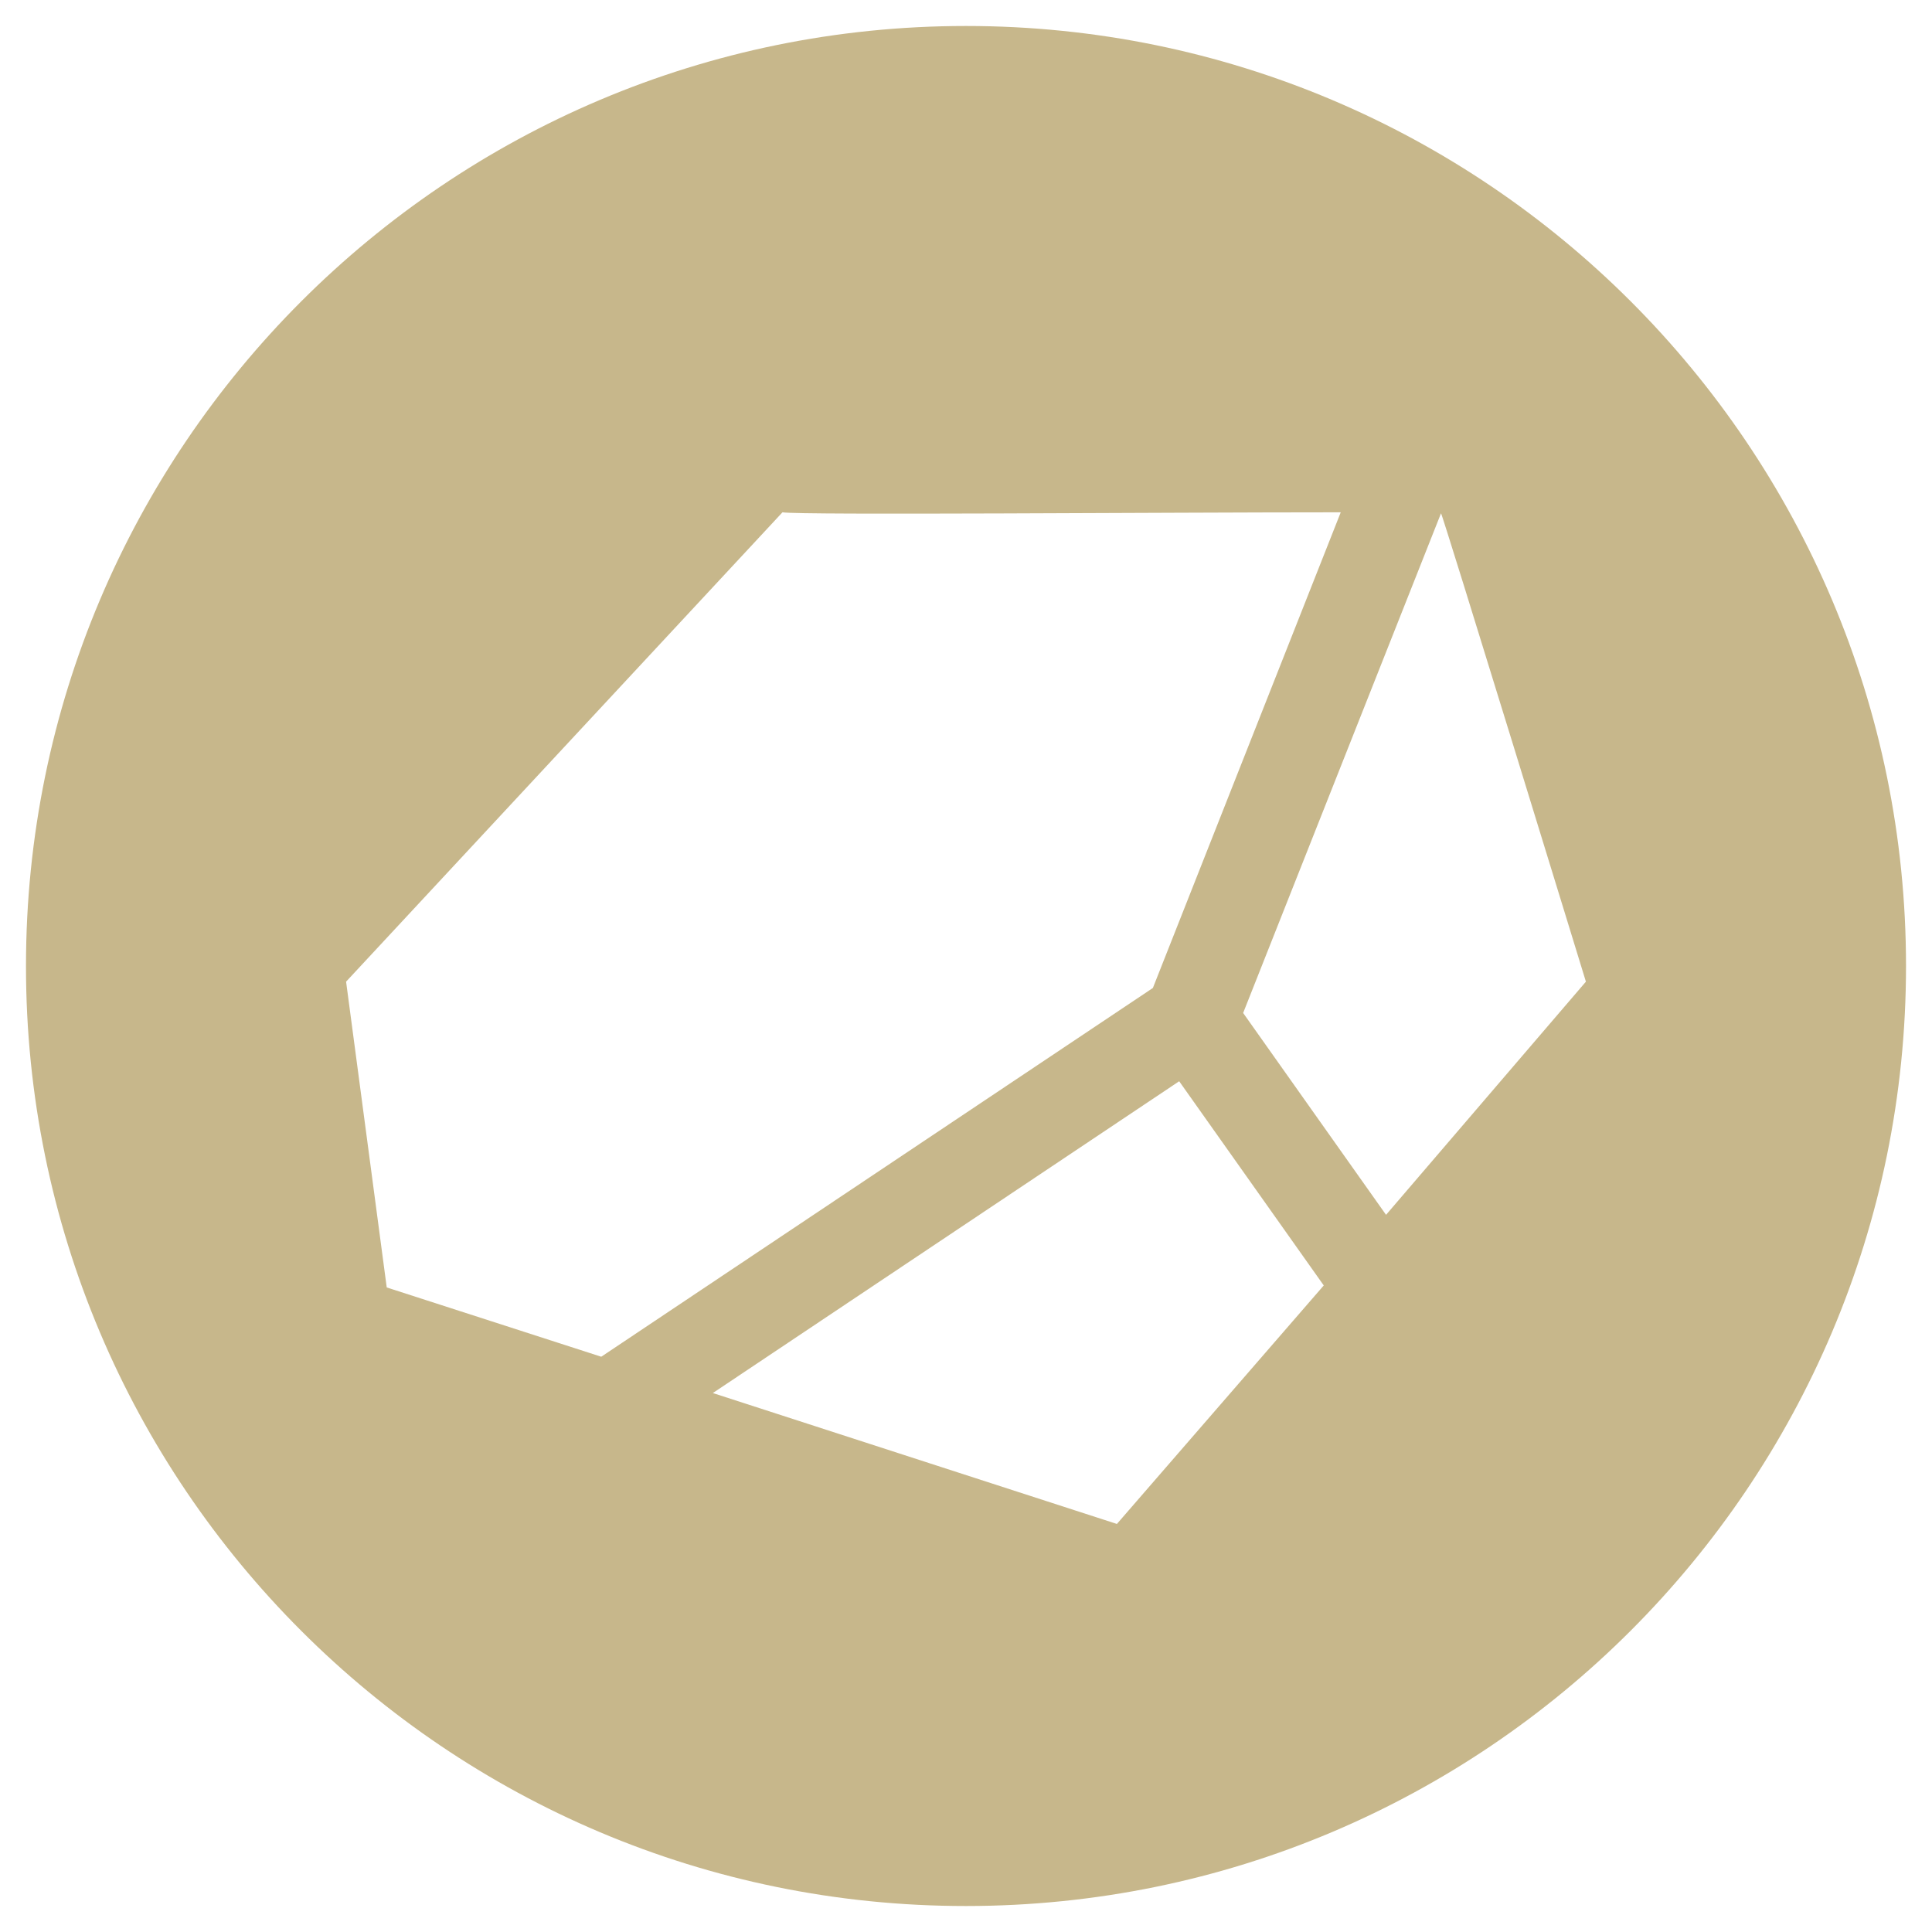
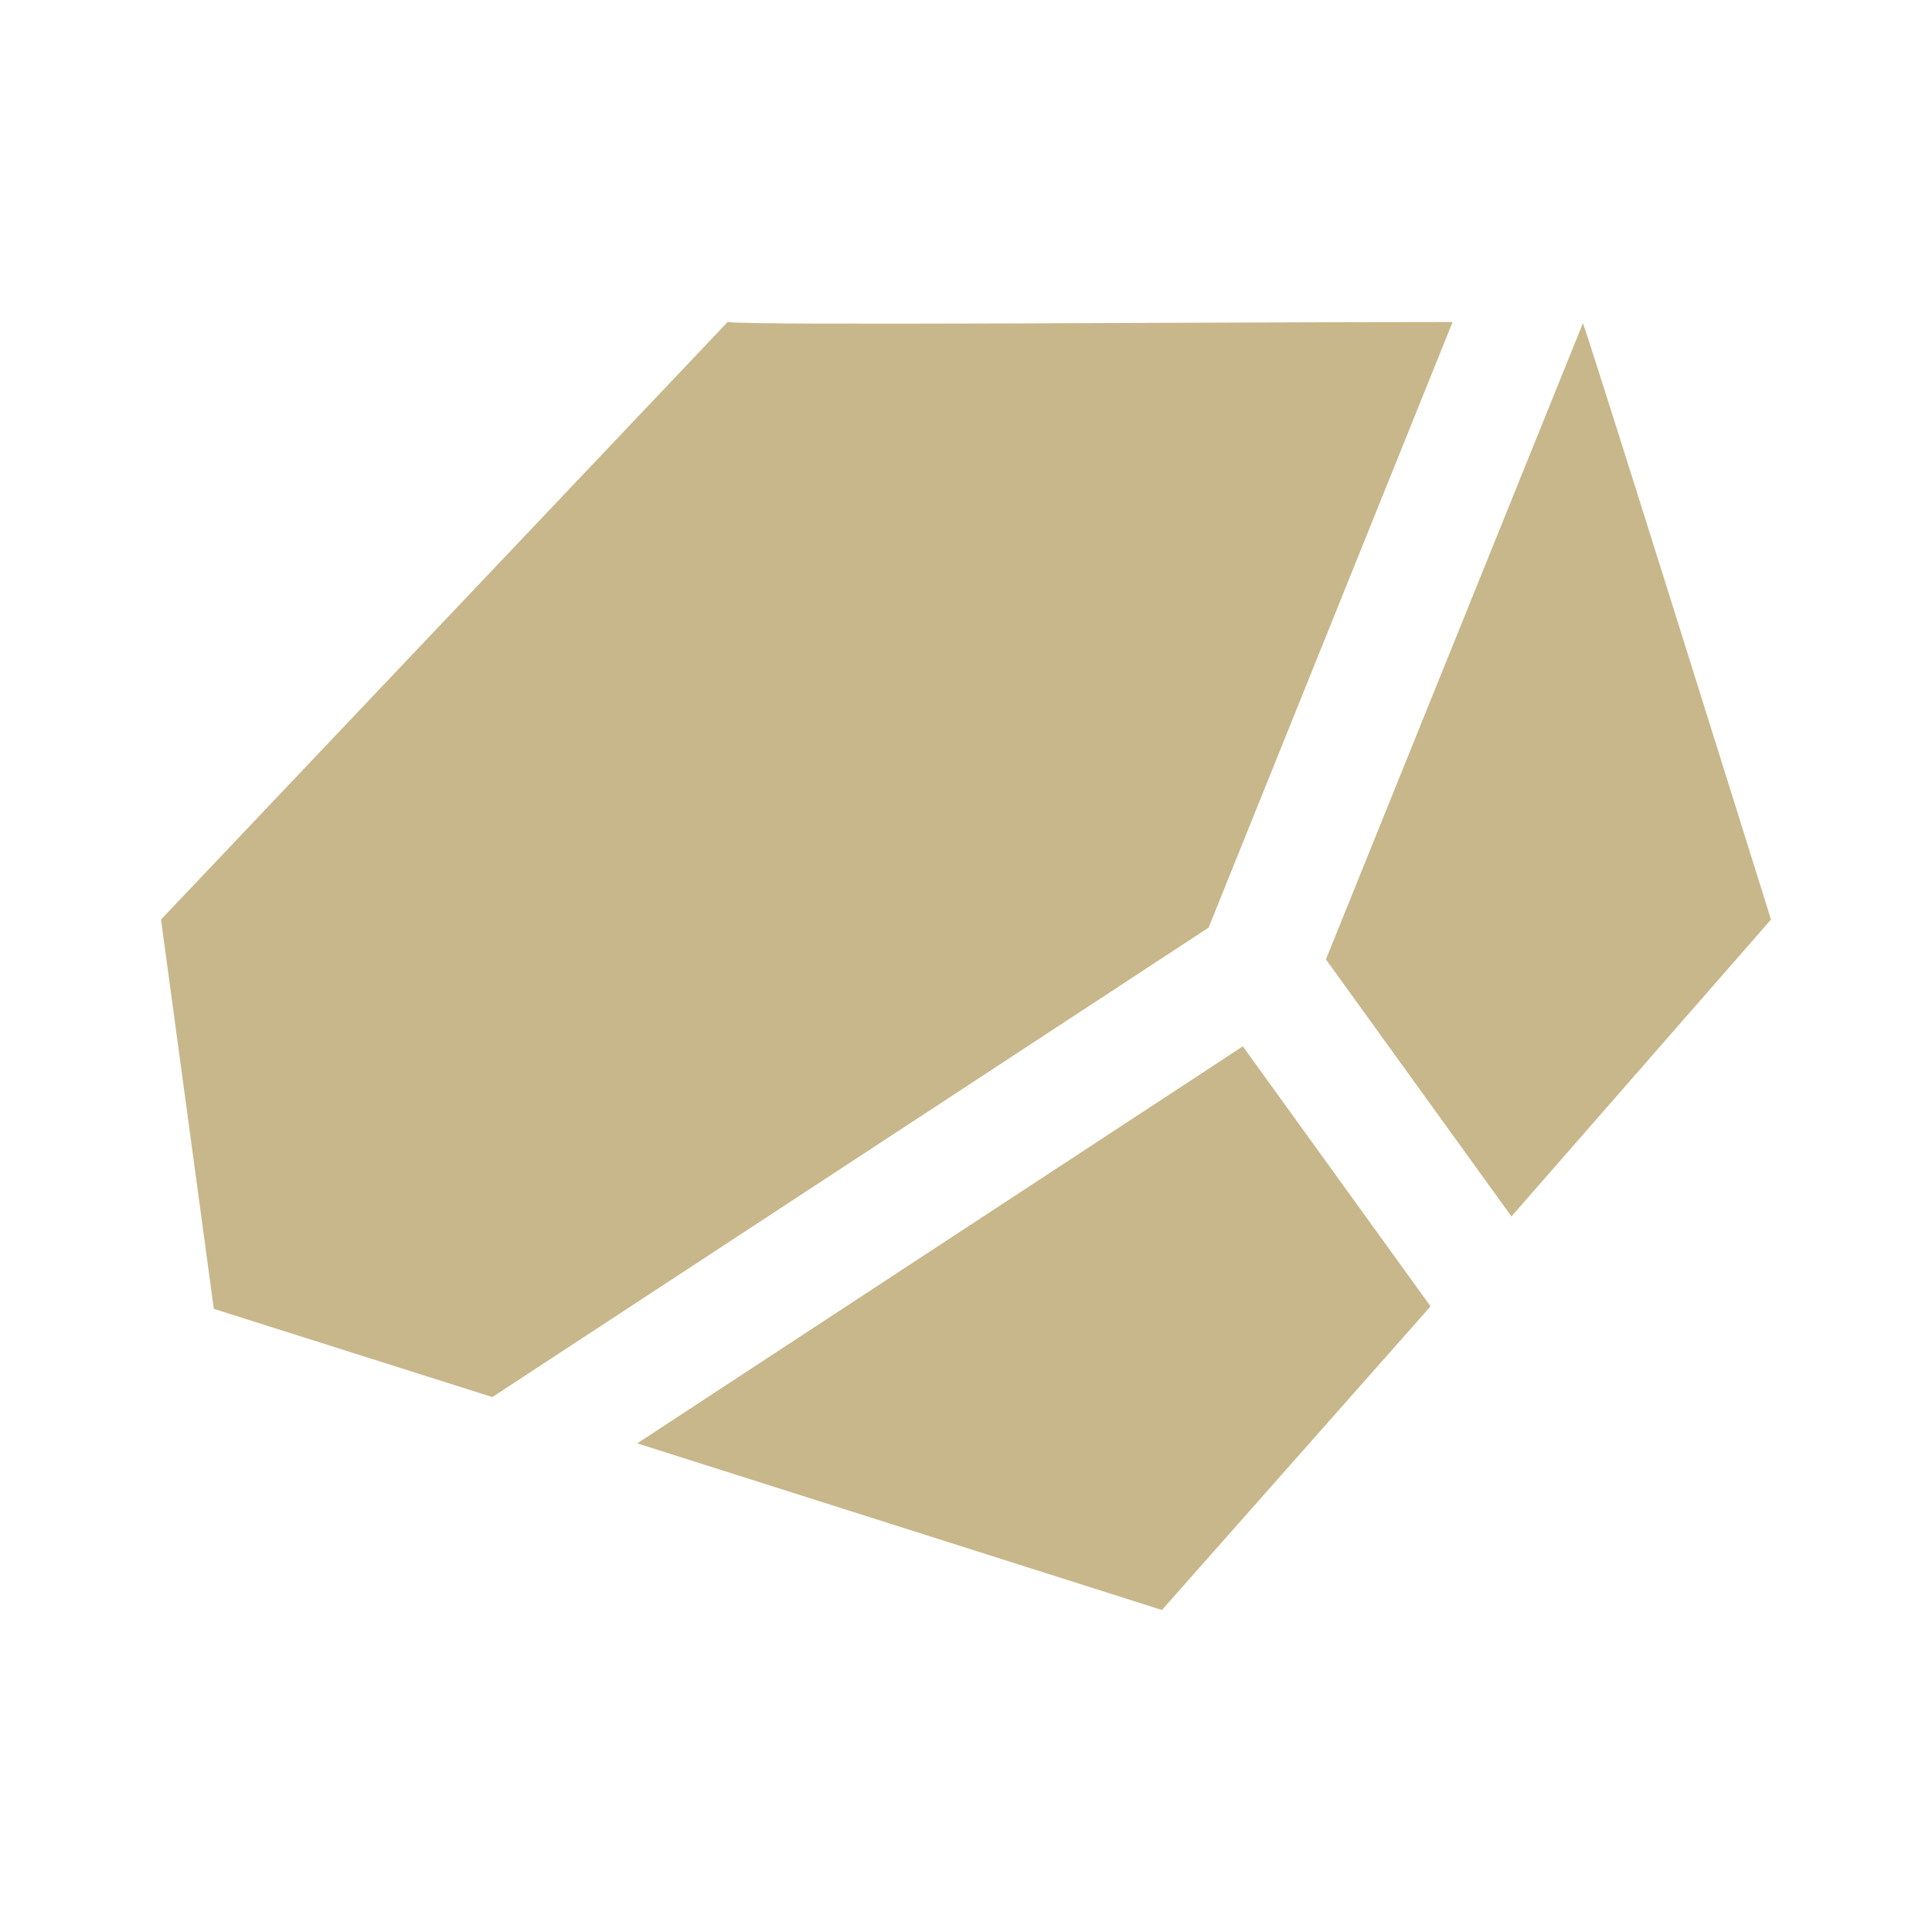
- <svg xmlns="http://www.w3.org/2000/svg" width="58" height="58" viewBox="0 0 58 58">
-   <defs>
-     <style>.cls-1{fill:#c7b78b;}</style>
-   </defs>
-   <g id="レイヤー_2のコピー" data-name="レイヤー 2のコピー">
-     <path class="cls-1" d="M29,57.22A28.22,28.22,0,1,0,.78,29,28.21,28.21,0,0,0,29,57.22Zm4.53-11.47L21.4,41.82l14-9.36,4.34,6.13ZM47.61,29.47l-6,7-4.29-6.06,5.94-15C43.29,15.38,47.61,29.47,47.61,29.47ZM23.49,15.38c.55.09,11.33,0,16.76,0L34.61,29.66,18.05,40.73l-6.44-2.08-1.22-9.18Z" />
-   </g>
+ <svg xmlns="http://www.w3.org/2000/svg" width="24" height="24" viewBox="0 0 24 24" fill="none">
+   <path d="M14.434 20L7.916 17.93L15.439 12.998L17.771 16.228L14.434 20ZM22 11.423L18.776 15.111L16.471 11.918L19.663 4.016C19.679 4 22 11.423 22 11.423ZM9.039 4C9.335 4.047 15.127 4 18.045 4L15.014 11.523L6.116 17.355L2.656 16.259L2 11.423L9.039 4Z" fill="#C7B78B" />
</svg>
